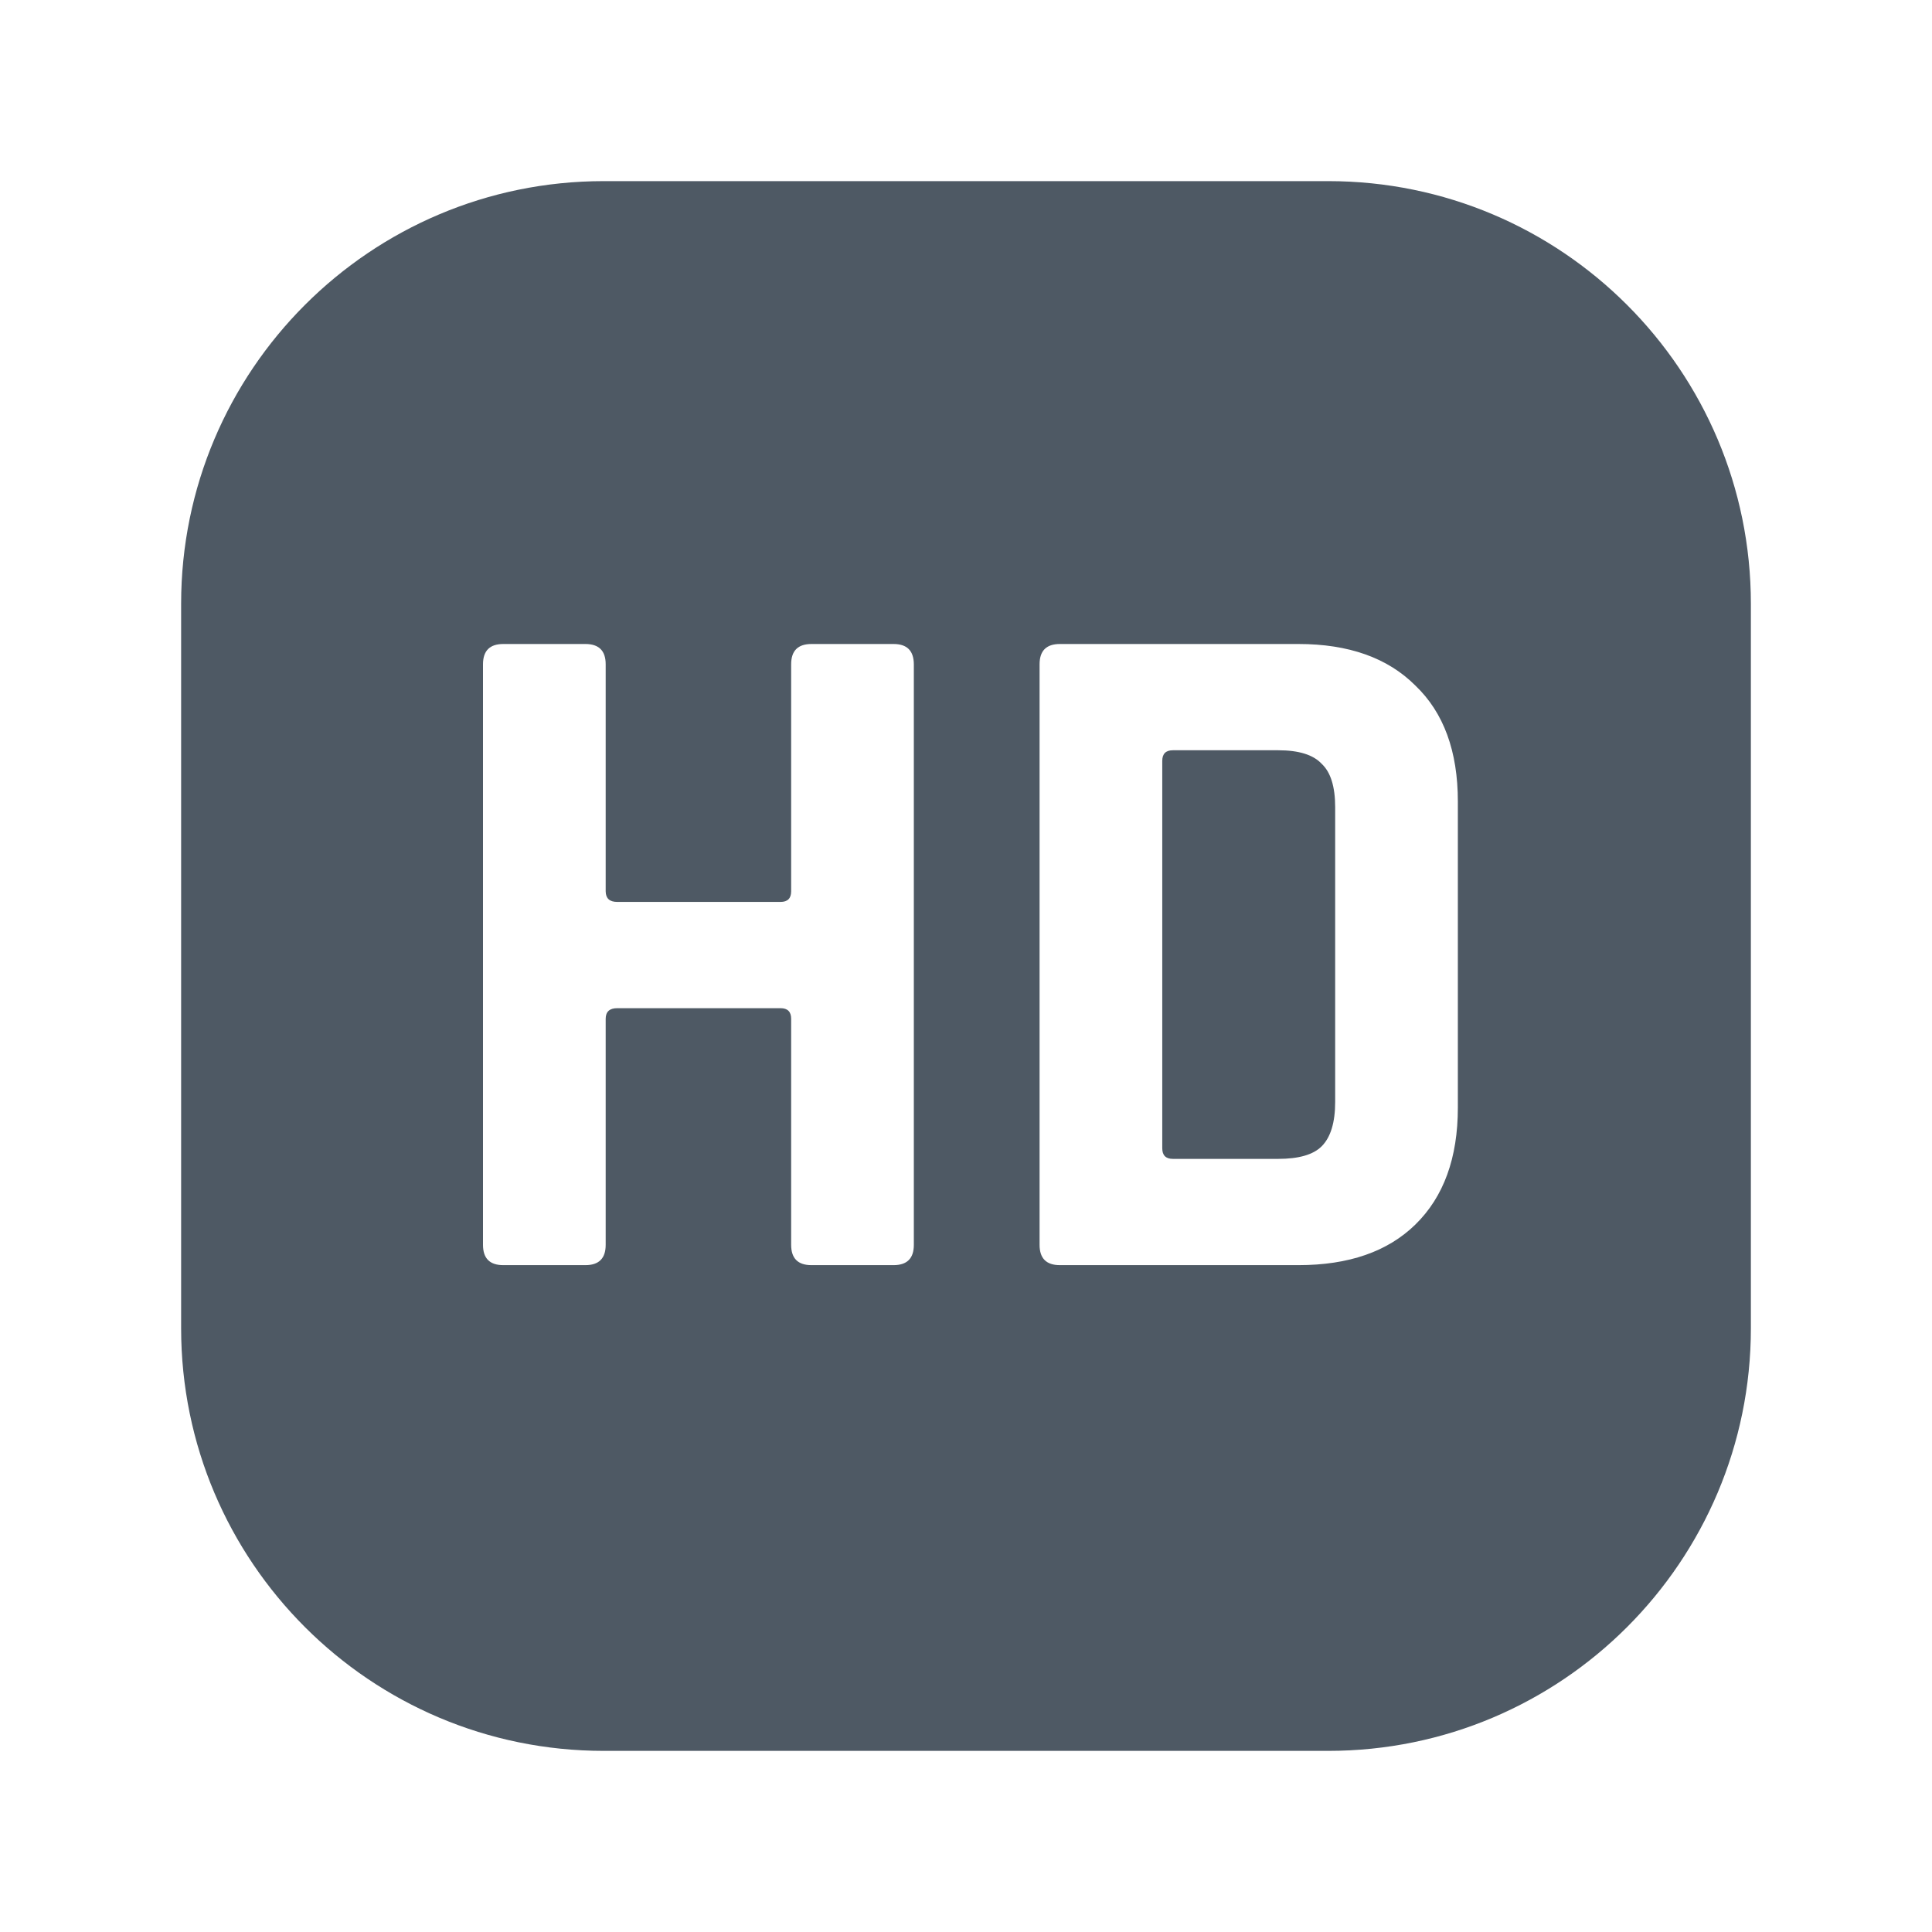
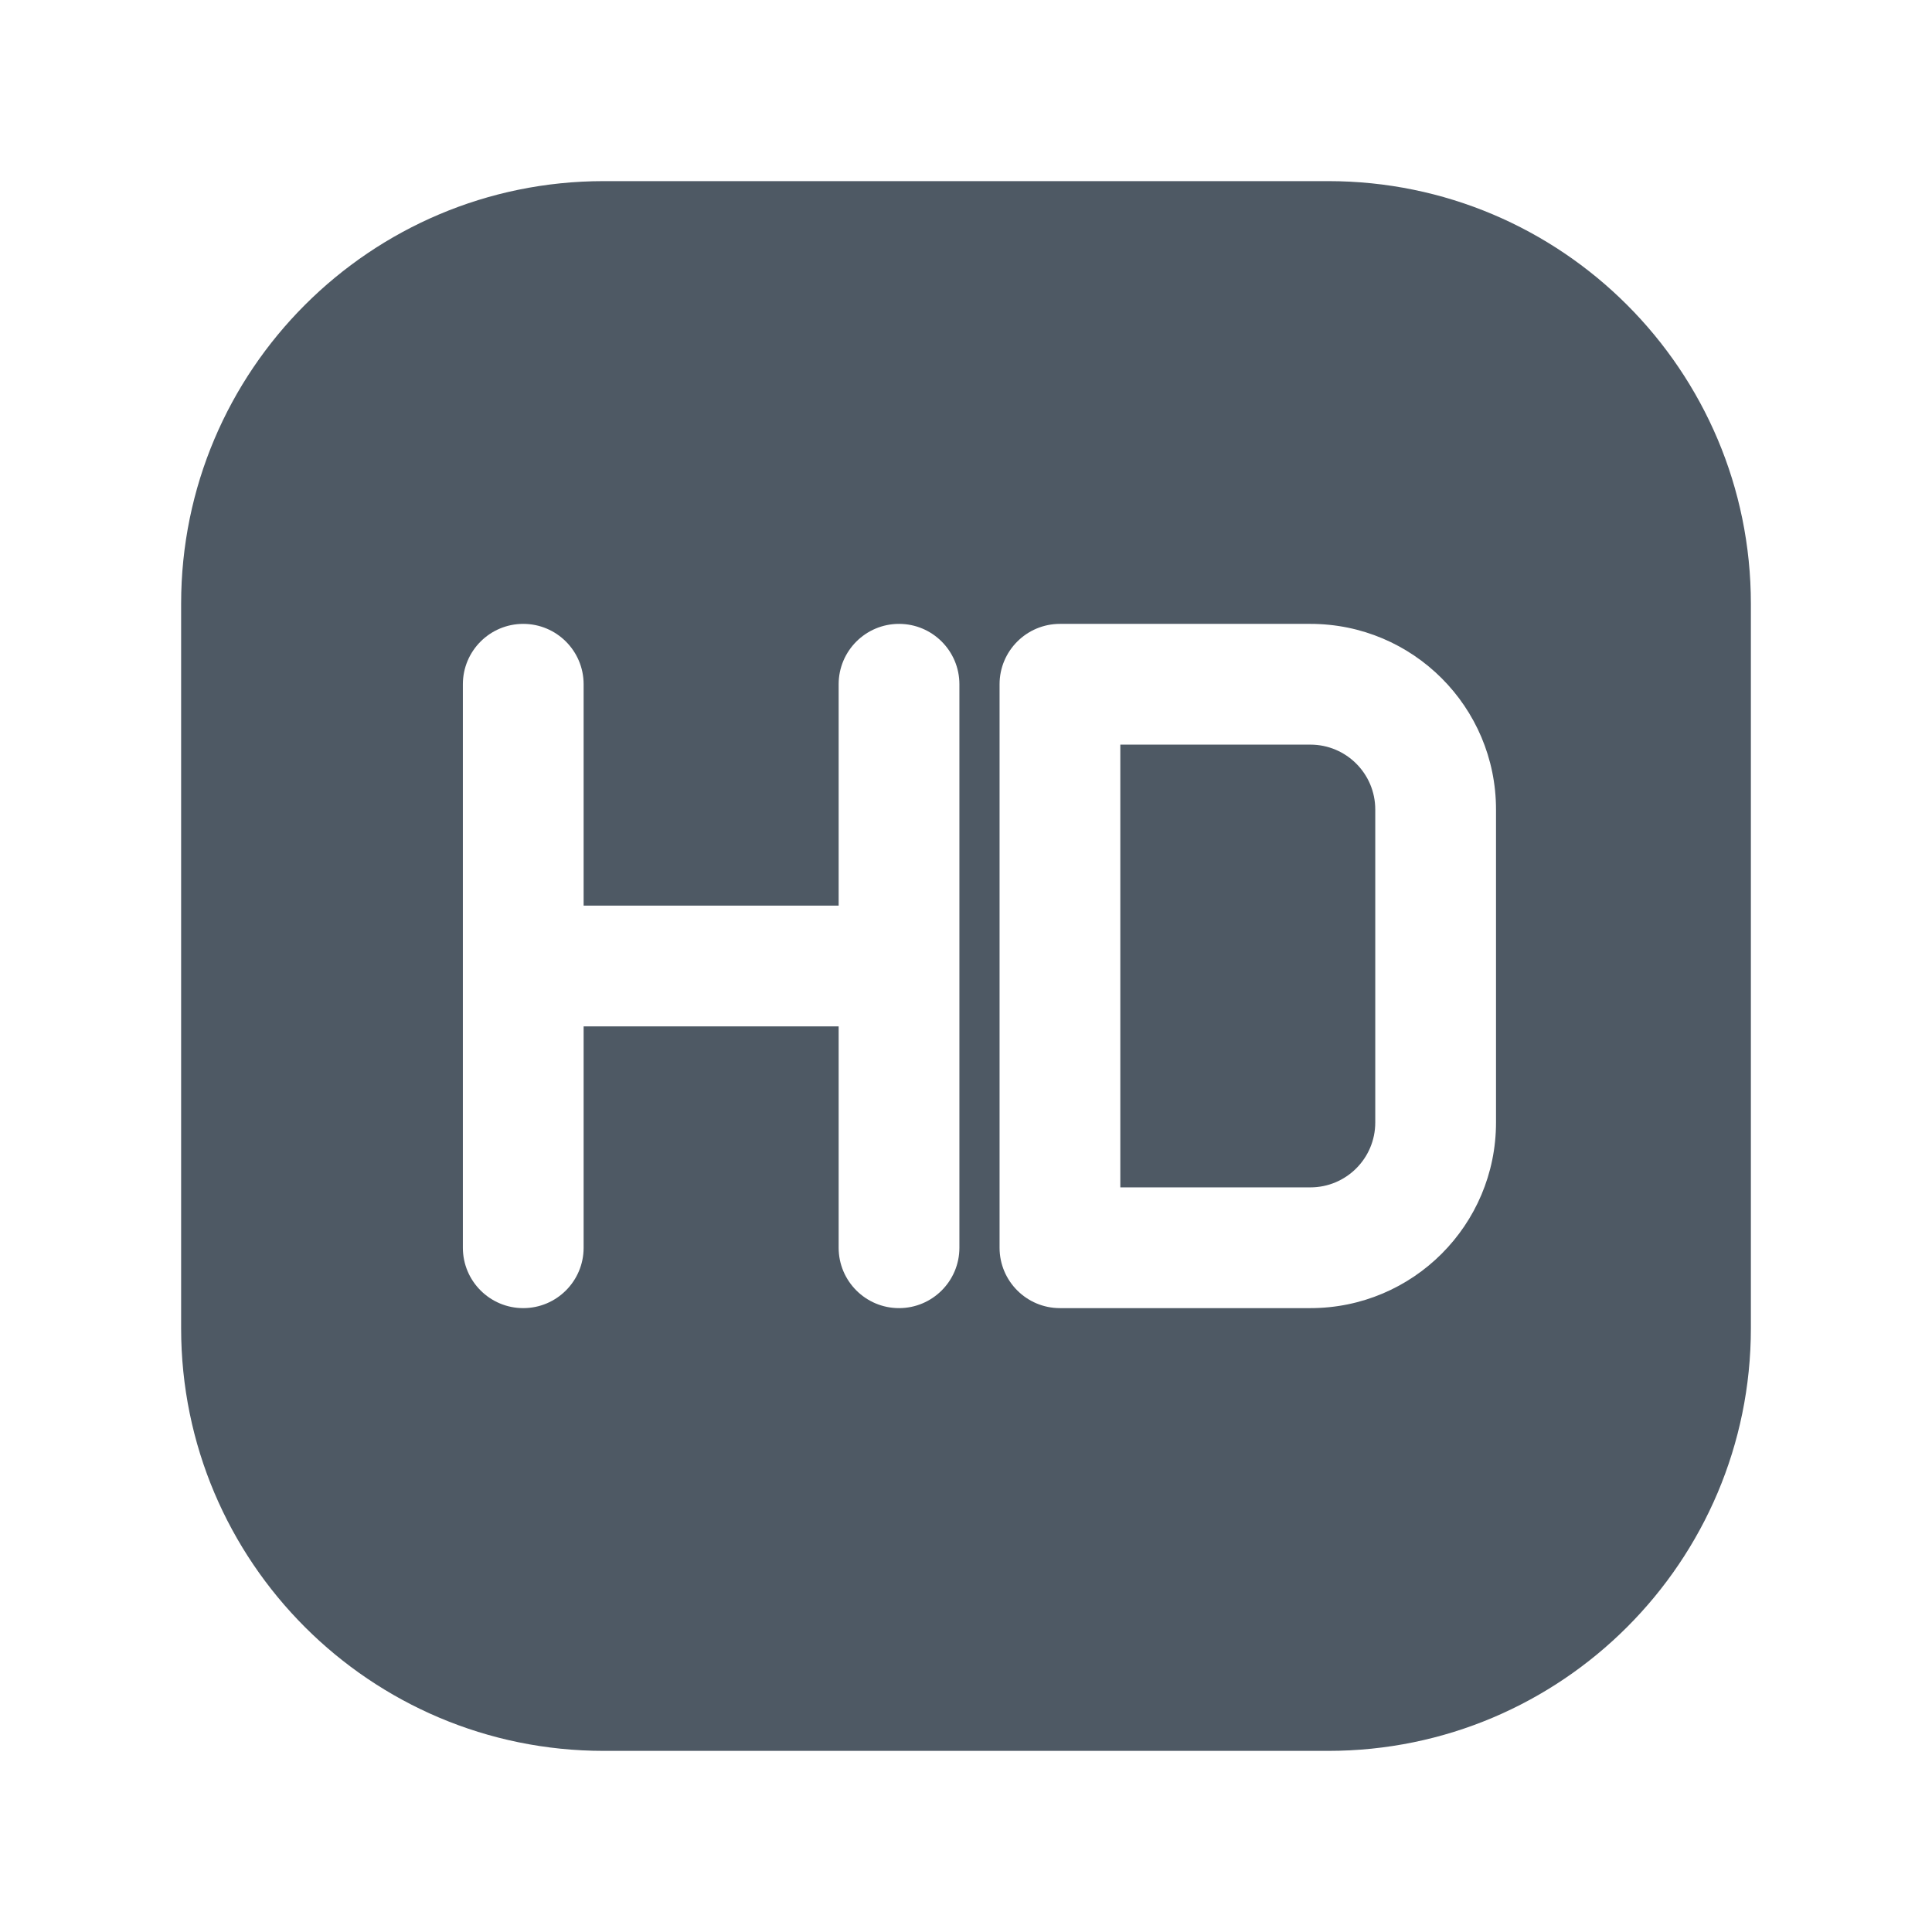
<svg xmlns="http://www.w3.org/2000/svg" width="24" height="24" viewBox="0 0 24 24" fill="none">
-   <path d="M16.5 2.25C19.399 2.25 21.75 4.601 21.75 7.5V16.5C21.75 19.399 19.399 21.75 16.5 21.75H7.5C4.601 21.75 2.25 19.399 2.25 16.5V7.5C2.25 4.601 4.601 2.25 7.5 2.25H16.5ZM6.252 8C6.084 8 6 8.084 6 8.252V15.464C6 15.632 6.084 15.716 6.252 15.716H7.272C7.44 15.716 7.524 15.632 7.524 15.464V12.656C7.524 12.568 7.572 12.524 7.668 12.524H9.696C9.784 12.524 9.828 12.568 9.828 12.656V15.464C9.828 15.632 9.912 15.716 10.08 15.716H11.1C11.268 15.716 11.352 15.632 11.352 15.464V8.252C11.351 8.084 11.268 8 11.1 8H10.08C9.912 8 9.828 8.084 9.828 8.252V11.072C9.828 11.16 9.784 11.204 9.696 11.204H7.668C7.572 11.204 7.525 11.16 7.524 11.072V8.252C7.524 8.084 7.44 8 7.272 8H6.252ZM13.166 8C12.998 8 12.914 8.084 12.914 8.252V15.464C12.914 15.632 12.998 15.716 13.166 15.716H16.13C16.754 15.716 17.238 15.548 17.582 15.212C17.934 14.868 18.11 14.384 18.11 13.76V9.956C18.11 9.332 17.934 8.852 17.582 8.516C17.238 8.172 16.754 8 16.13 8H13.166ZM15.878 9.32C16.134 9.32 16.314 9.376 16.418 9.488C16.53 9.592 16.586 9.772 16.586 10.028V13.688C16.586 13.944 16.53 14.128 16.418 14.24C16.314 14.344 16.134 14.396 15.878 14.396H14.57C14.482 14.396 14.438 14.352 14.438 14.264V9.452C14.438 9.364 14.482 9.32 14.57 9.32H15.878Z" fill="#4E5964" />
+   <path d="M16.5 2.25C19.399 2.25 21.75 4.601 21.75 7.5V16.5C21.75 19.399 19.399 21.75 16.5 21.75H7.5C4.601 21.75 2.25 19.399 2.25 16.5V7.5C2.25 4.601 4.601 2.25 7.5 2.25H16.5ZM11.168 7.75C10.754 7.75 10.418 8.086 10.418 8.5V11.25H7.25V8.5C7.25 8.086 6.914 7.75 6.5 7.75C6.086 7.75 5.75 8.086 5.75 8.5V15.5C5.75 15.914 6.086 16.25 6.5 16.25C6.914 16.25 7.25 15.914 7.25 15.5V12.75H10.418V15.5C10.418 15.914 10.754 16.25 11.168 16.25C11.582 16.25 11.918 15.914 11.918 15.5V8.5C11.918 8.086 11.582 7.75 11.168 7.75ZM13.167 7.75C12.753 7.75 12.417 8.086 12.417 8.5V15.5C12.417 15.914 12.753 16.25 13.167 16.25H16.278C17.552 16.25 18.584 15.218 18.584 13.944V10.056C18.584 8.782 17.552 7.75 16.278 7.75H13.167ZM16.278 9.25C16.723 9.25 17.084 9.611 17.084 10.056V13.944C17.084 14.389 16.723 14.75 16.278 14.75H13.917V9.25H16.278Z" fill="#4E5964" />
</svg>
